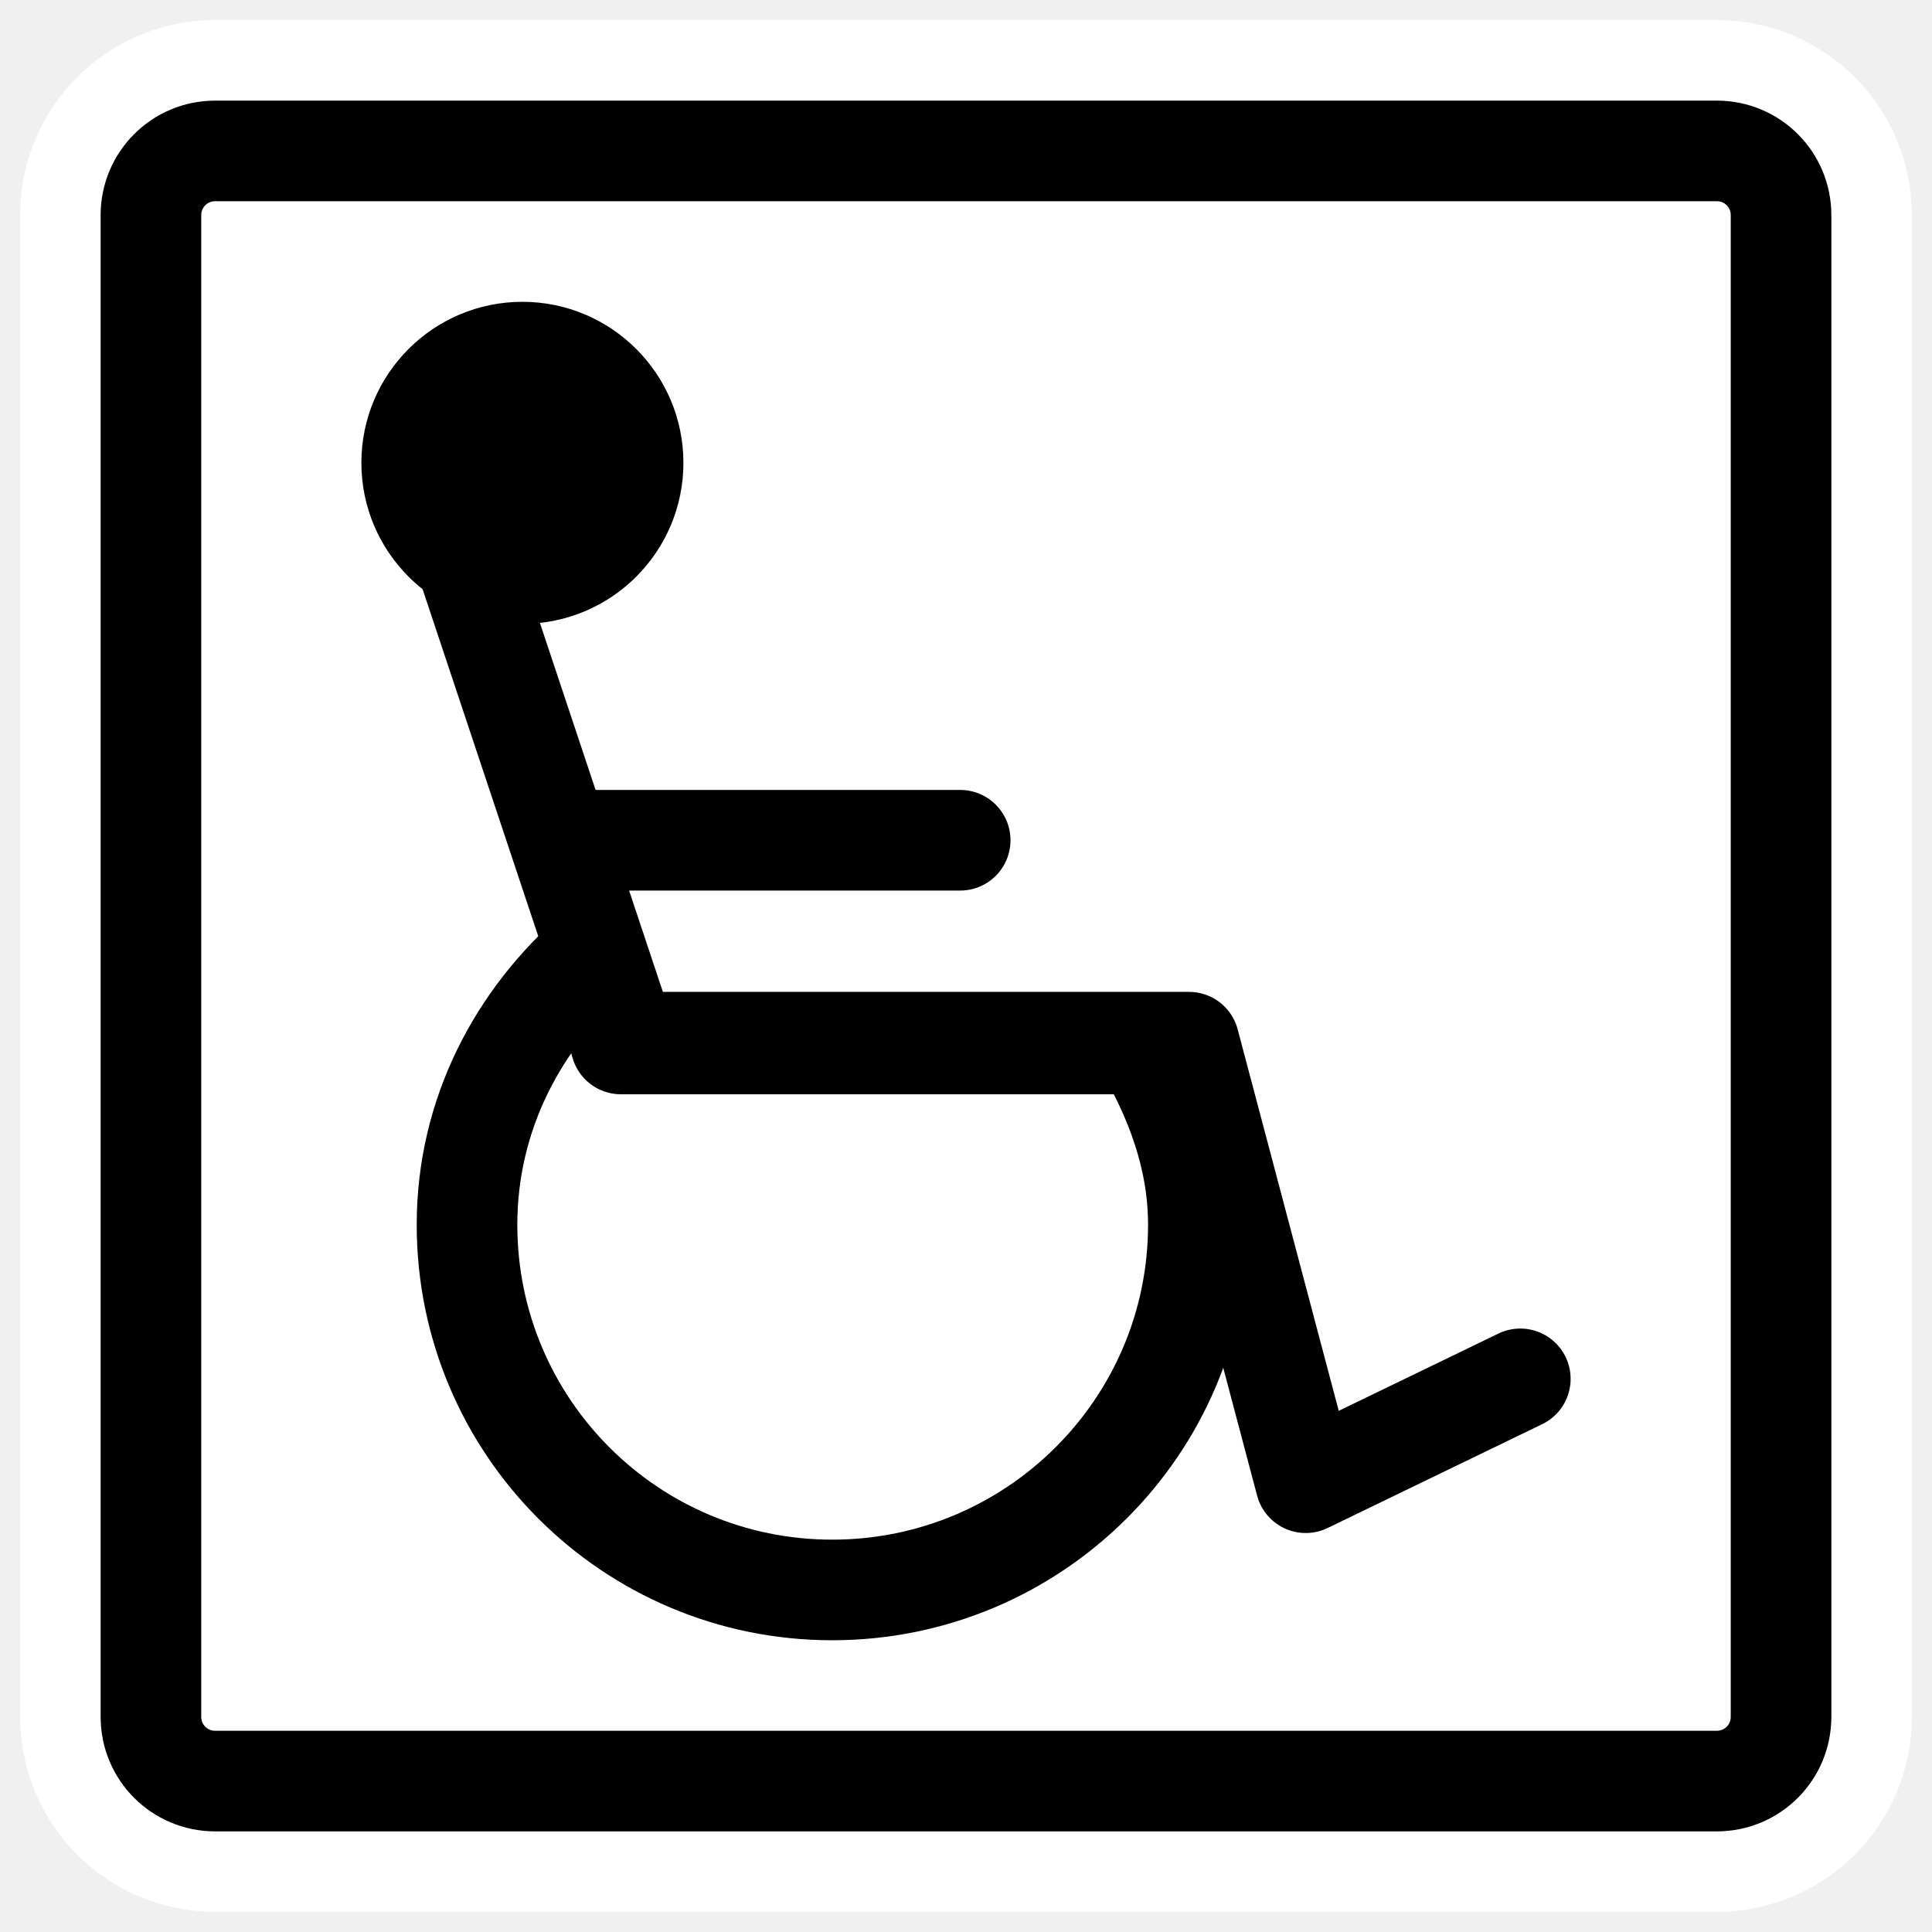
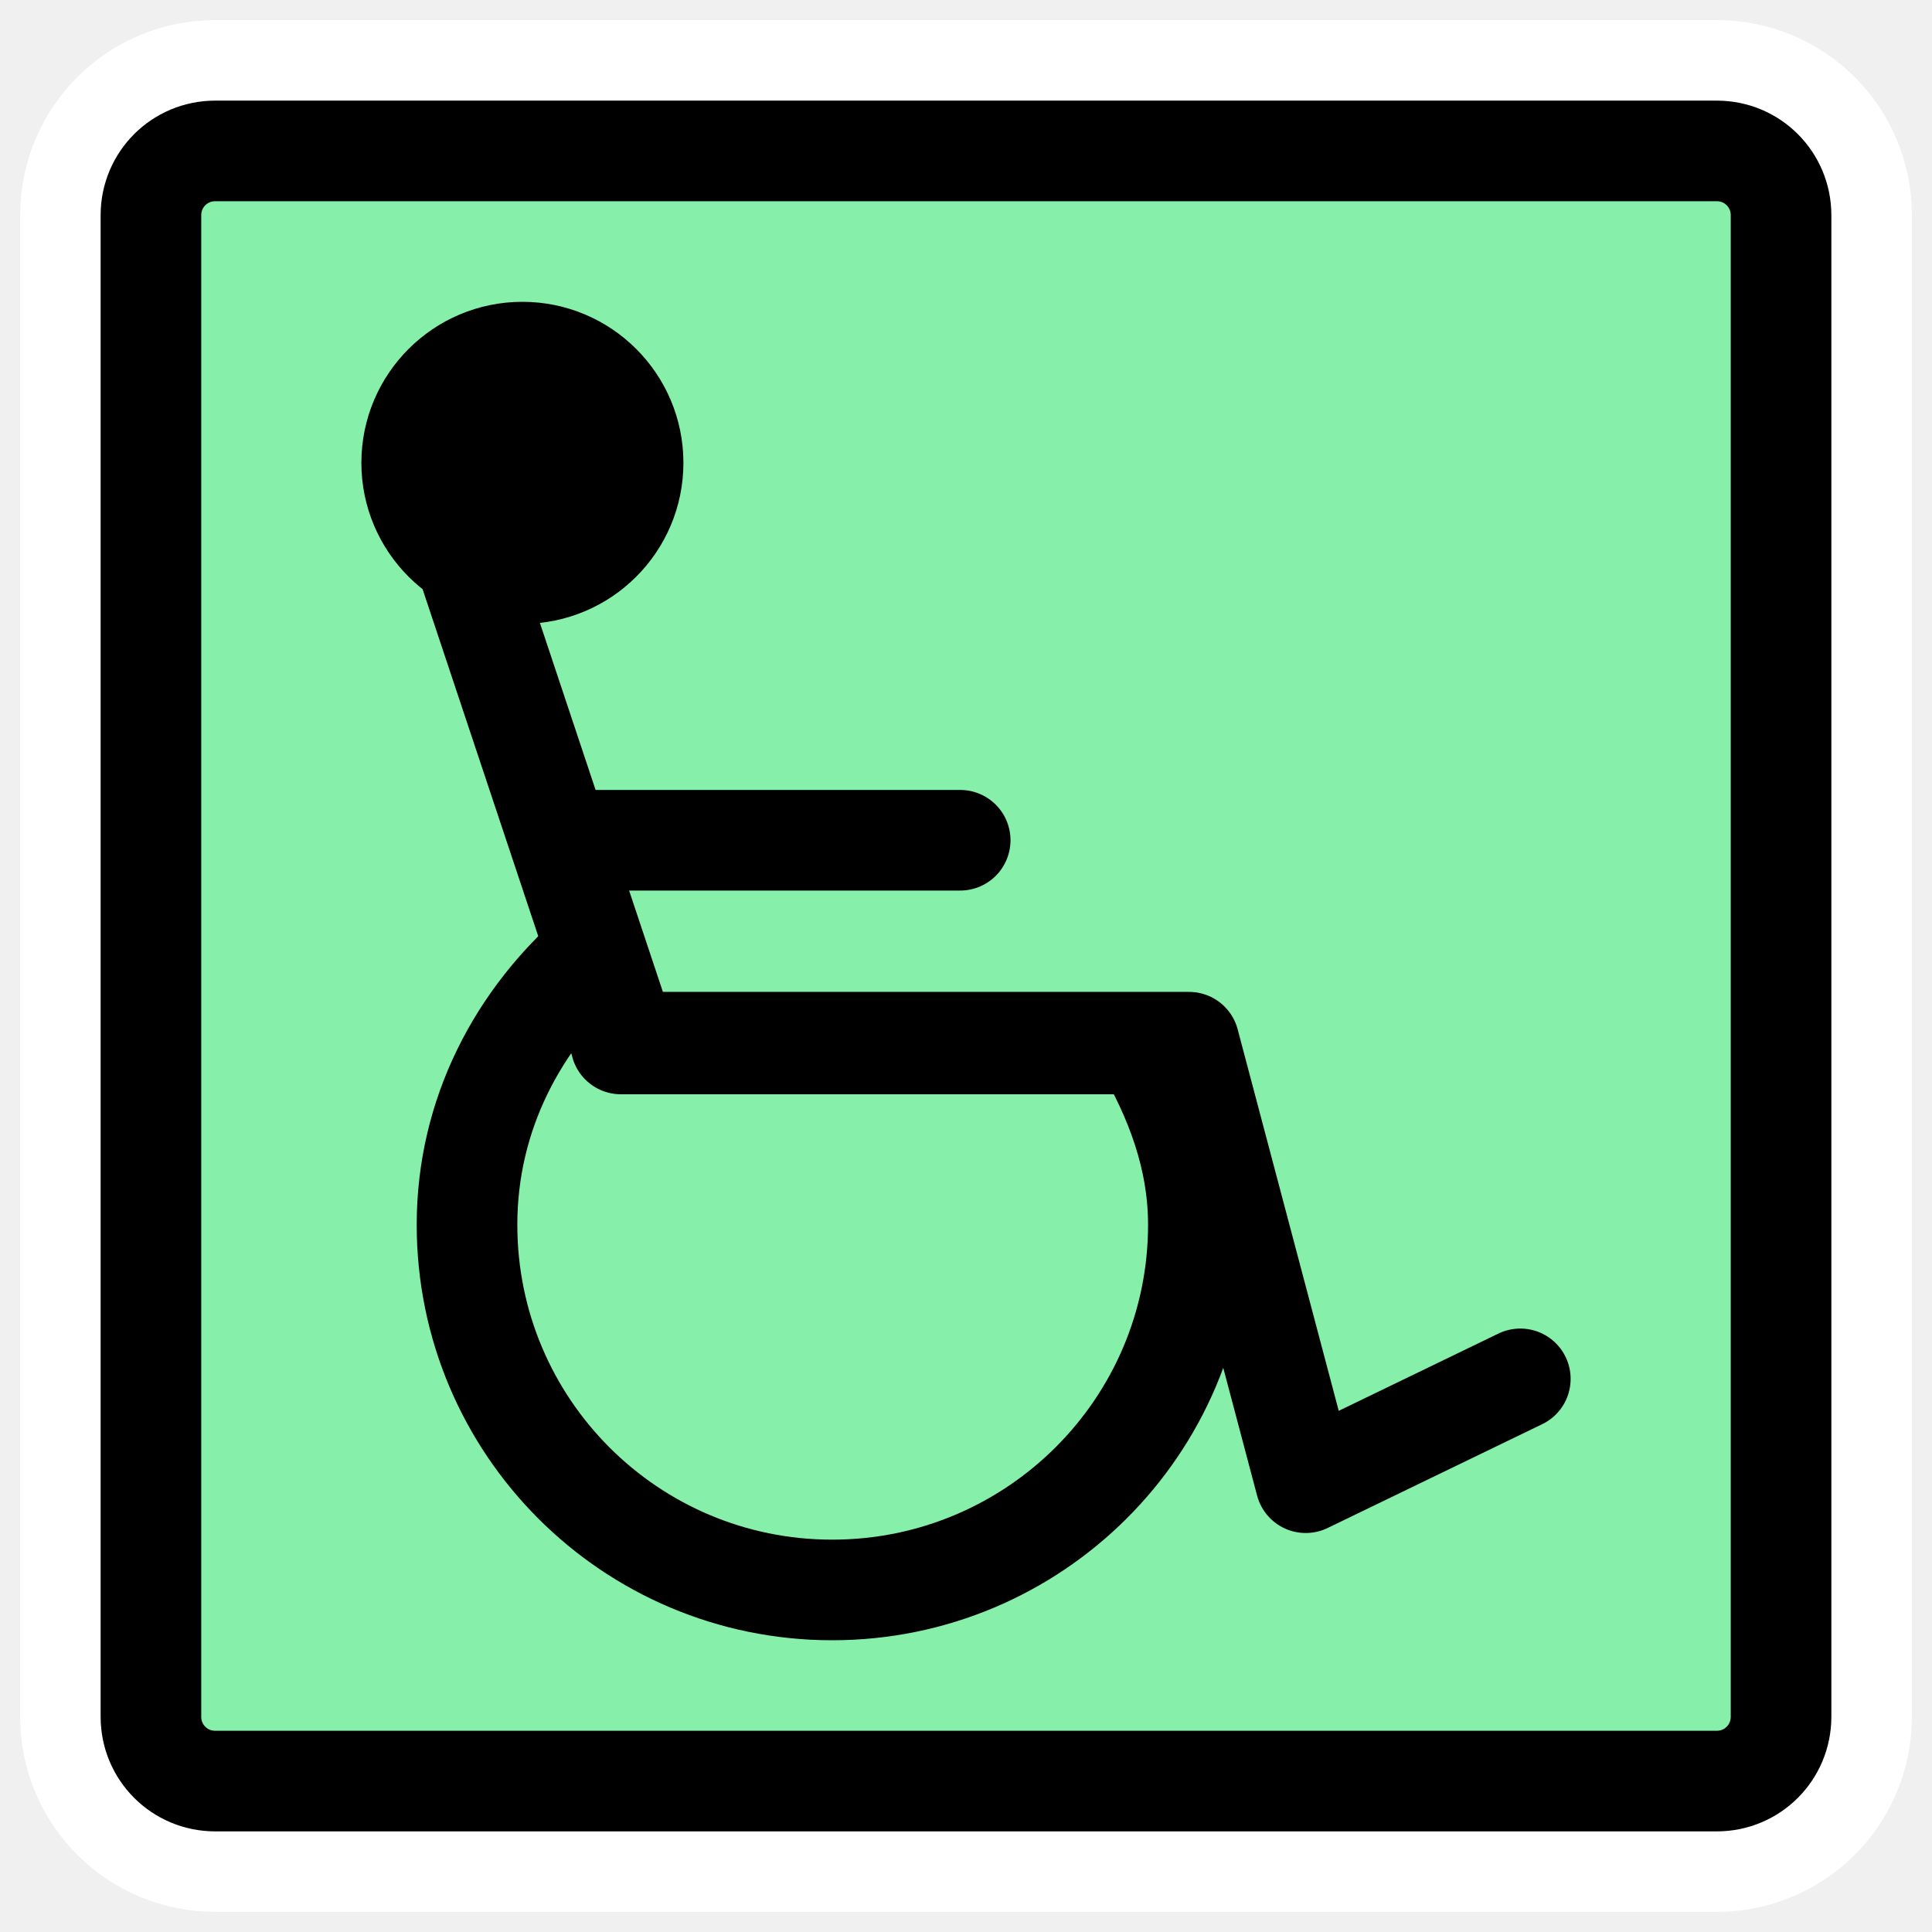
<svg xmlns="http://www.w3.org/2000/svg" id="svg1" viewBox="0 0 60 60" _SVGFile__filename="oldscale/apps/access.svg" version="1.0" y="0" x="0">
  <path id="path1103" style="stroke-linejoin:round;stroke:#ffffff;stroke-width:8.125;fill:none" d="m6.683 4.687c-1.105 0-1.995 0.89-1.995 1.995v46.634c0 1.106 0.89 1.996 1.995 1.996h46.634c1.106 0 1.996-0.89 1.996-1.996v-46.634c0-1.106-0.89-1.996-1.996-1.996h-46.634z" />
-   <path id="rect865" style="stroke-linejoin:round;fill-rule:evenodd;stroke:#000000;stroke-width:3.283;fill:#ffffff" d="m5.15 4.014c-1.161 0-2.096 0.935-2.096 2.096v48.994c0 1.162 0.935 2.097 2.096 2.097h48.994c1.162 0 2.096-0.935 2.096-2.097v-48.994c0-1.161-0.934-2.096-2.096-2.096h-48.994z" transform="matrix(.95184 0 0 .95184 1.7805 .86658)" />
+   <path id="rect865" style="stroke-linejoin:round;fill-rule:evenodd;stroke:#000000;stroke-width:3.283;fill:#86F0AA" d="m5.15 4.014c-1.161 0-2.096 0.935-2.096 2.096v48.994c0 1.162 0.935 2.097 2.096 2.097h48.994c1.162 0 2.096-0.935 2.096-2.097v-48.994c0-1.161-0.934-2.096-2.096-2.096h-48.994z" transform="matrix(.95184 0 0 .95184 1.7805 .86658)" />
  <g id="g1566" transform="matrix(.92118 0 0 .92118 1.689 2.0022)">
    <path id="path867" style="stroke-linejoin:round;stroke:#000000;stroke-linecap:round;stroke-width:3.699;fill:none" transform="matrix(.91712 0 0 .91712 3.6769 4.9221)" d="m49.878 42.95l-7.888 3.817-4.29-16.193h-20.674l-7.328-21.987-0.028 0.008" />
    <path id="path868" style="fill-rule:evenodd;stroke:#000000;stroke-width:2.714;fill:#000000" d="m21.631 12.666c0 2.248-1.824 4.072-4.072 4.072-2.247 0-4.071-1.824-4.071-4.072 0-2.247 1.824-4.071 4.071-4.071 2.248 0 4.072 1.824 4.072 4.071z" transform="translate(-1.7814 .76345)" />
-     <path id="path870" style="stroke-linejoin:round;fill-rule:evenodd;stroke:#000000;stroke-linecap:round;stroke-width:3.392;fill:#ffffff" d="m19.781 28.879c-2.614 2.261-4.343 5.494-4.343 9.219 0 6.805 5.507 12.313 12.312 12.313s12.344-5.508 12.344-12.313c0-2.26-0.781-4.272-1.844-6.094h-17.625l-0.844-3.125z" transform="translate(-1.5269 1.0179)" />
+     <path id="path870" style="stroke-linejoin:round;fill-rule:evenodd;stroke:#000000;stroke-linecap:round;stroke-width:3.392;fill:#86F0AA" d="m19.781 28.879c-2.614 2.261-4.343 5.494-4.343 9.219 0 6.805 5.507 12.313 12.312 12.313s12.344-5.508 12.344-12.313c0-2.26-0.781-4.272-1.844-6.094h-17.625l-0.844-3.125z" transform="translate(-1.5269 1.0179)" />
    <path id="path871" style="stroke-linejoin:round;stroke:#000000;stroke-linecap:round;stroke-width:3.392;fill:none" transform="translate(-1.2724 1.0179)" d="m18.832 25.136h12.978" />
  </g>
</svg>
